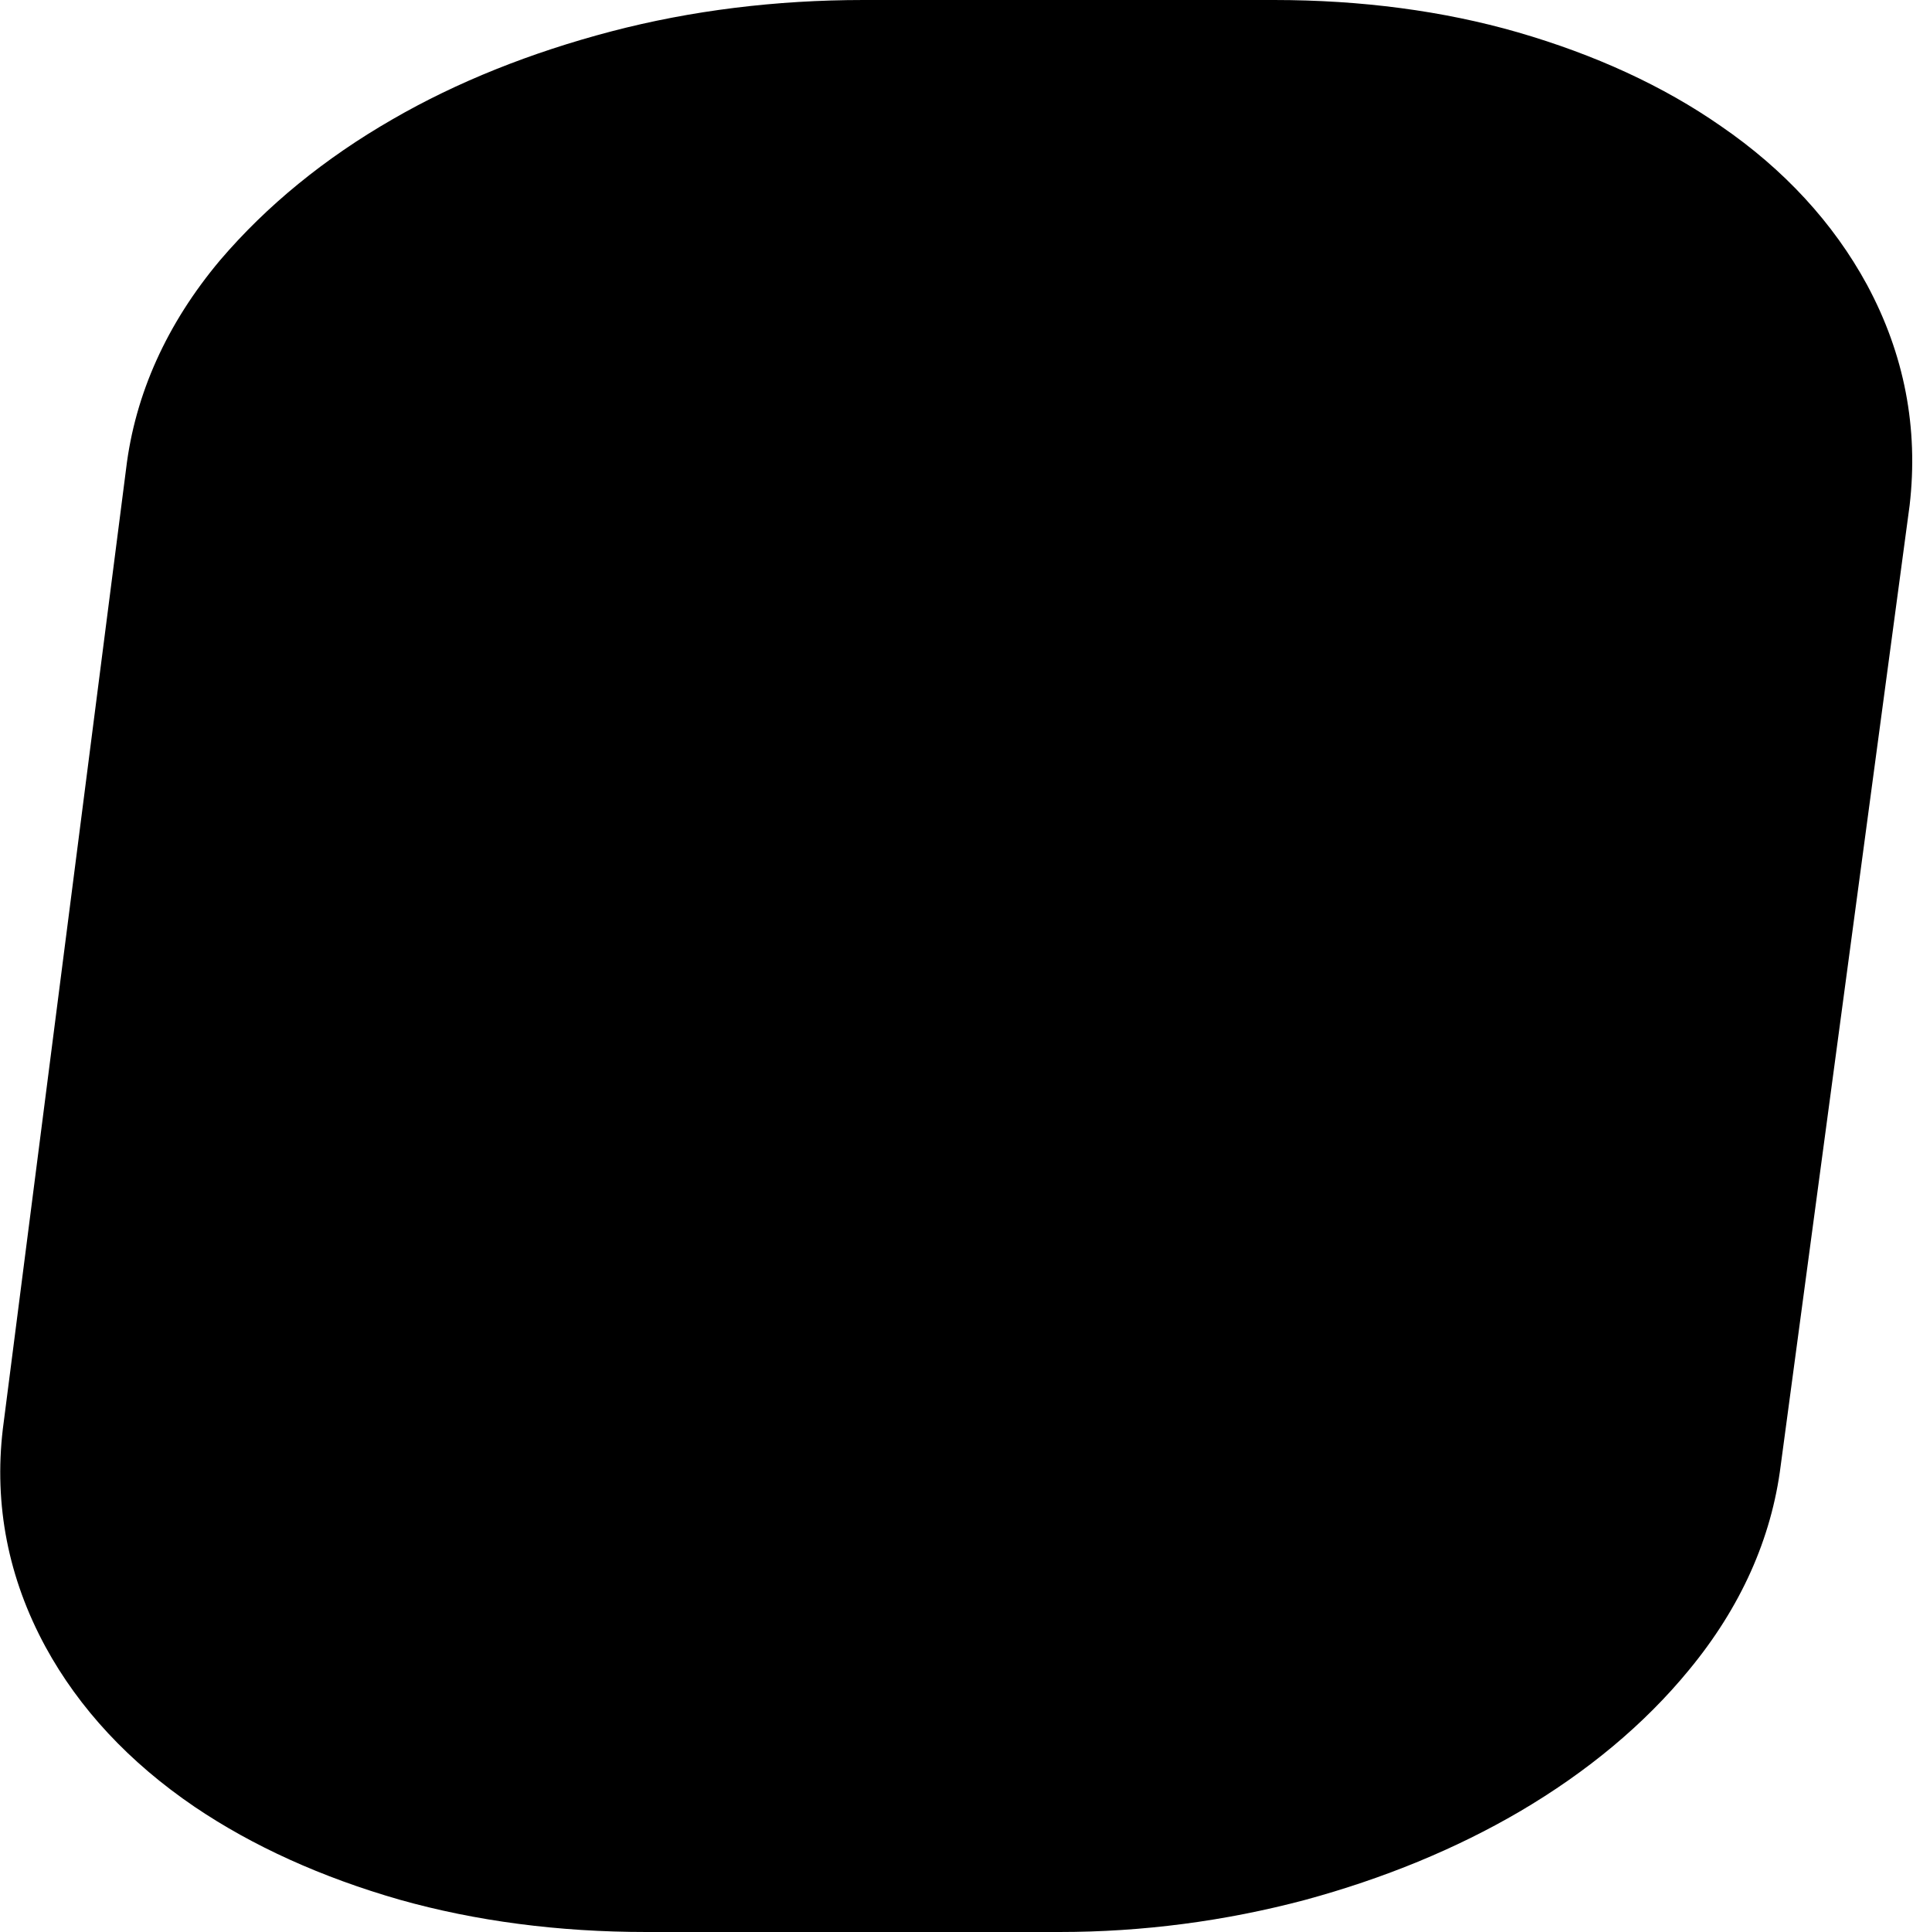
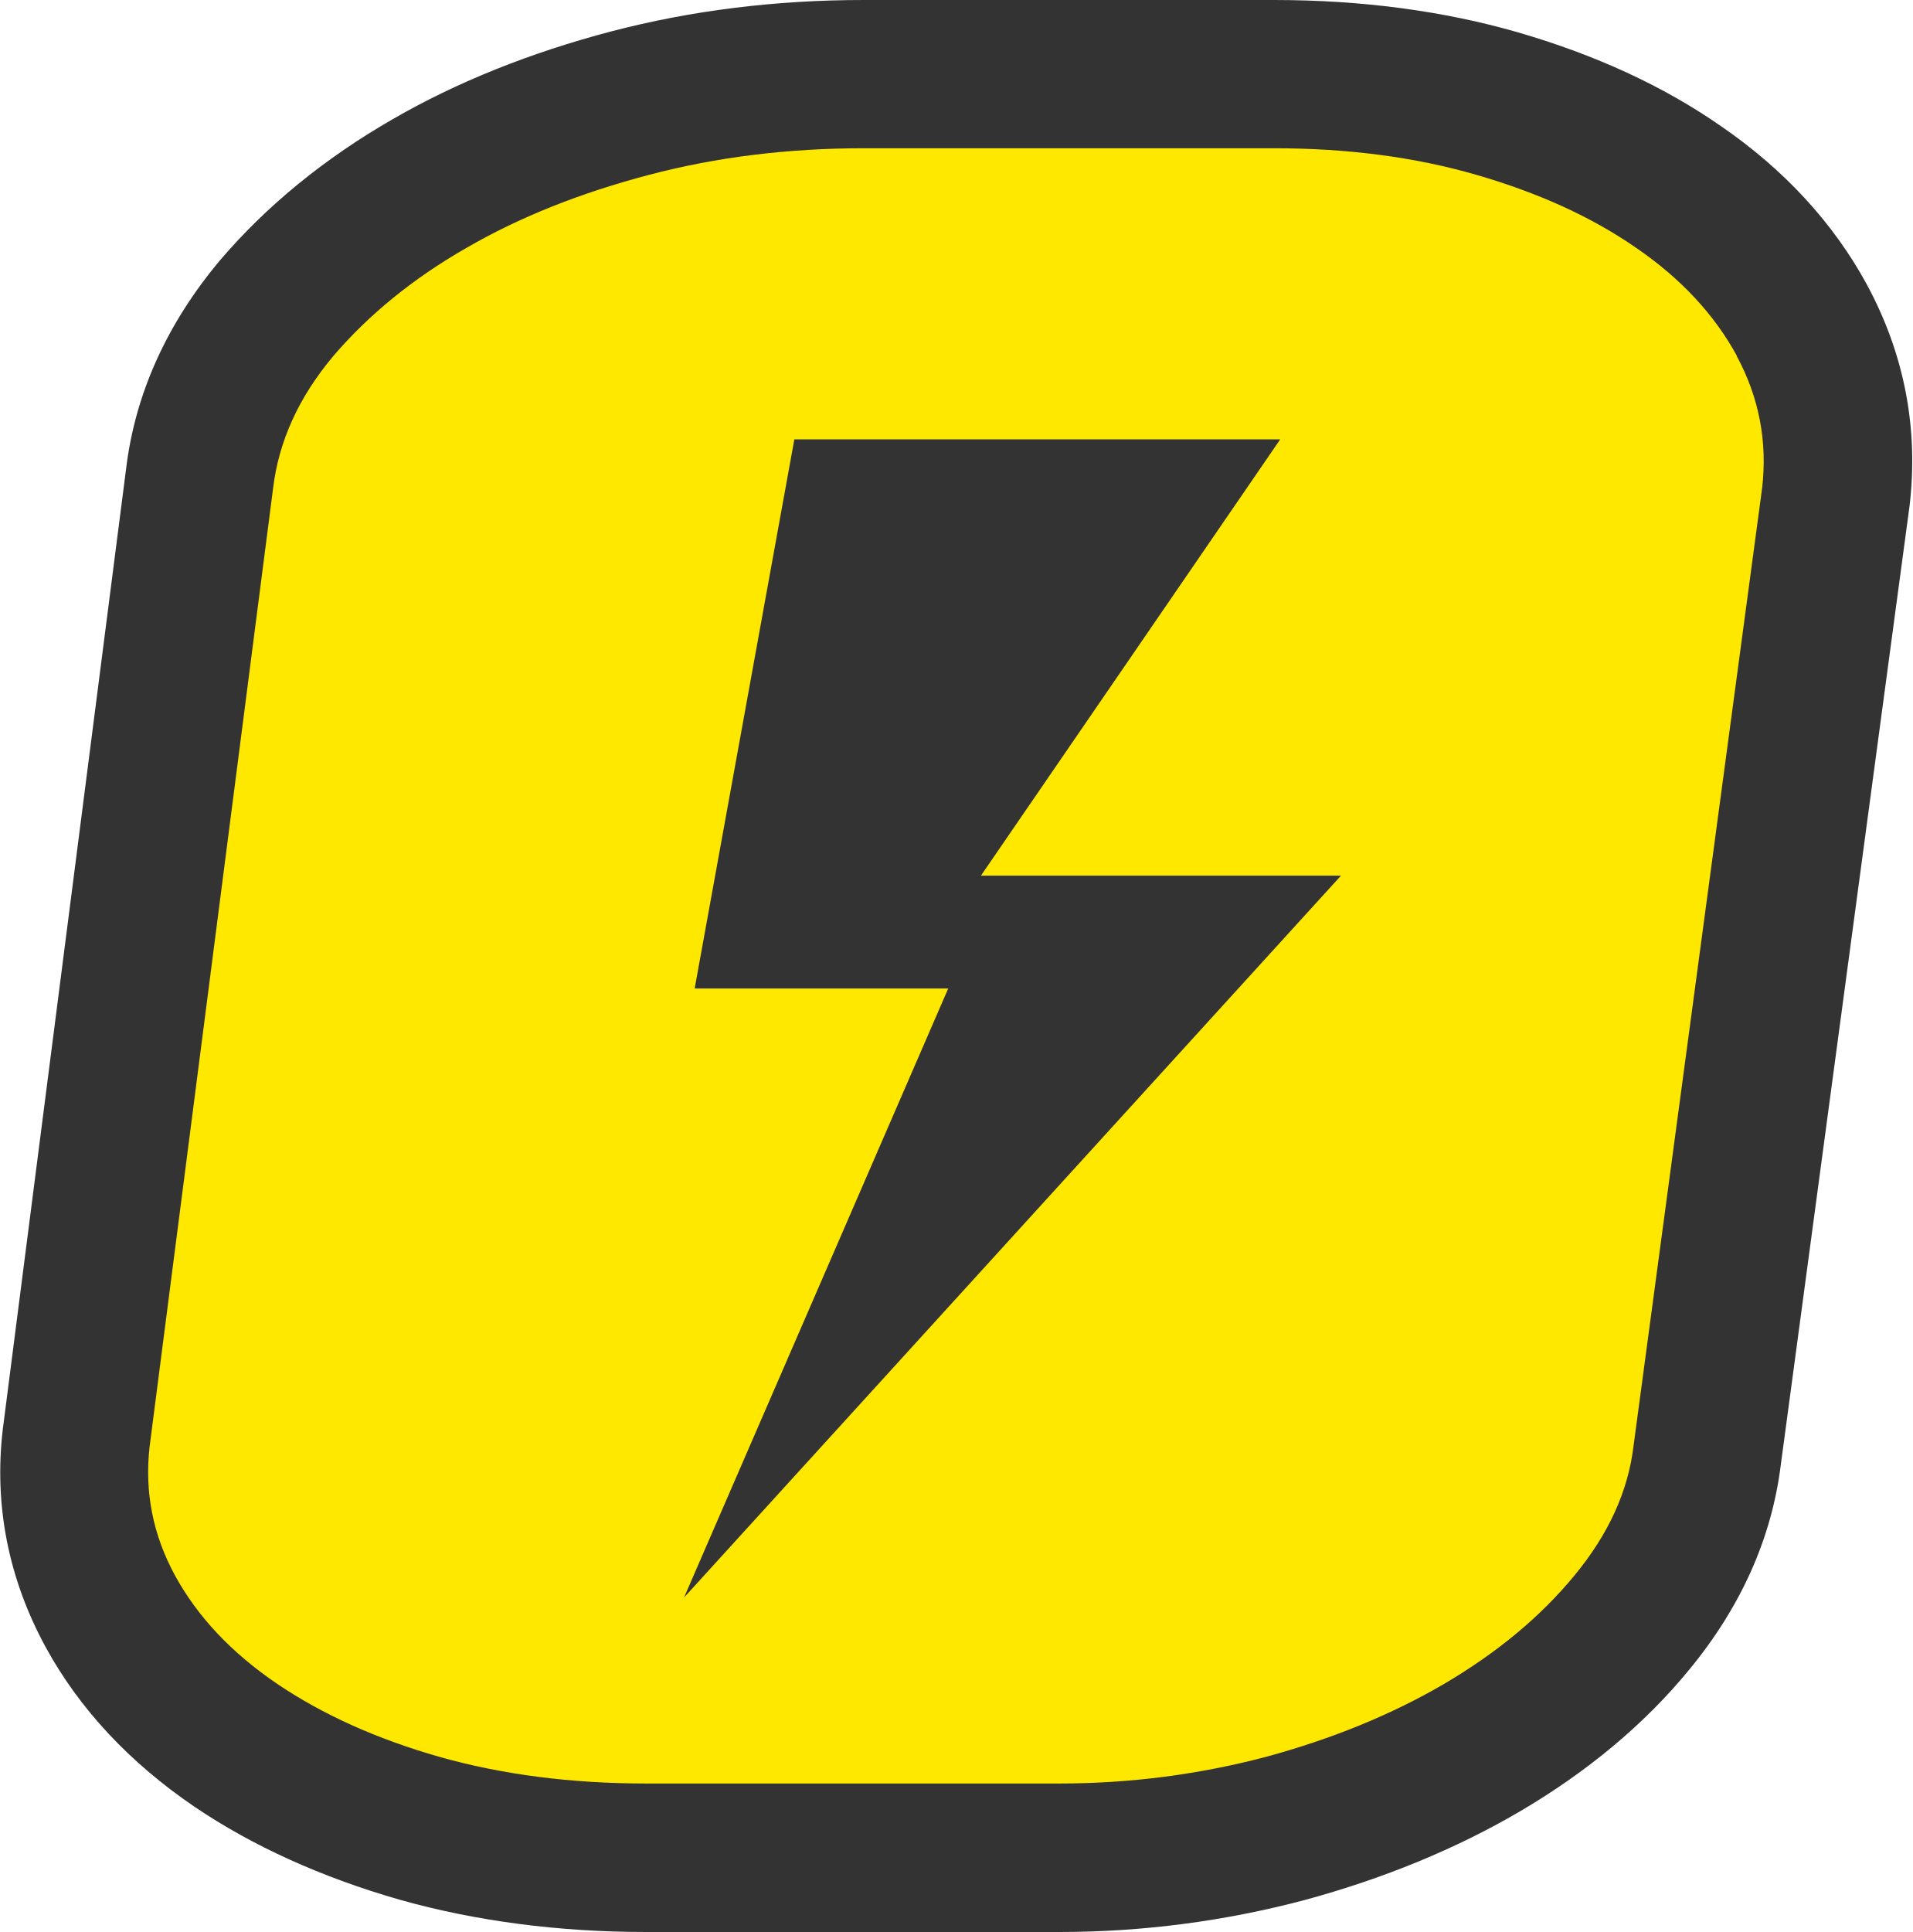
<svg xmlns="http://www.w3.org/2000/svg" id="Capa_2" data-name="Capa 2" viewBox="0 0 81.16 81.97">
  <defs>
-     
+     <style>
+       .cls-1 {
+         fill: #ffe800;
+       }
+ 
+       .cls-2 {
+         fill: #333;
+       }
+     </style>
  </defs>
  <g id="Capa_1-2" data-name="Capa 1">
    <g>
      <path class="cls-2" d="M27.43,81.97c-3.72,0-7.24-.46-10.47-1.37-3.31-.95-6.23-2.27-8.7-3.94-2.78-1.89-4.9-4.17-6.33-6.79-1.58-2.91-2.19-6.02-1.81-9.24L5.35,19.9c.38-3.18,1.73-6.17,3.99-8.86,1.99-2.33,4.45-4.33,7.32-5.98,2.73-1.58,5.86-2.83,9.29-3.73,3.36-.88,6.96-1.33,10.7-1.33h17.42c3.7,0,7.18.46,10.34,1.37,3.28.95,6.18,2.28,8.62,3.98,2.67,1.83,4.77,4.1,6.2,6.73,1.59,2.95,2.19,6.09,1.81,9.36l-5.47,40.73c-.39,3.11-1.7,6.03-3.9,8.69-1.88,2.29-4.3,4.31-7.18,6-2.7,1.58-5.76,2.84-9.11,3.75-3.39.9-6.89,1.36-10.42,1.36h-17.54Z" />
      <path class="cls-1" d="M73.71,15.1c-.95-1.74-2.37-3.28-4.27-4.58-1.9-1.32-4.16-2.34-6.78-3.1-2.62-.76-5.49-1.13-8.59-1.13h-17.42c-3.19,0-6.23.37-9.11,1.13-2.89.76-5.47,1.78-7.75,3.1-2.27,1.3-4.15,2.84-5.64,4.58-1.48,1.76-2.32,3.63-2.56,5.61l-5.24,40.66c-.22,1.9.13,3.74,1.08,5.48.96,1.75,2.39,3.27,4.33,4.59,1.94,1.31,4.23,2.34,6.89,3.1,2.66.75,5.58,1.13,8.77,1.13h17.54c3.03,0,5.95-.39,8.76-1.13,2.8-.76,5.33-1.79,7.57-3.1,2.24-1.32,4.08-2.84,5.52-4.59,1.45-1.75,2.28-3.58,2.51-5.48l5.46-40.66c.23-1.98-.13-3.85-1.08-5.61M29.02,67.8l11.22-25.86h-10.76l4.23-23.3h20.62l-12.7,18.51h15.28l-27.9,30.65Z" />
    </g>
  </g>
</svg>
